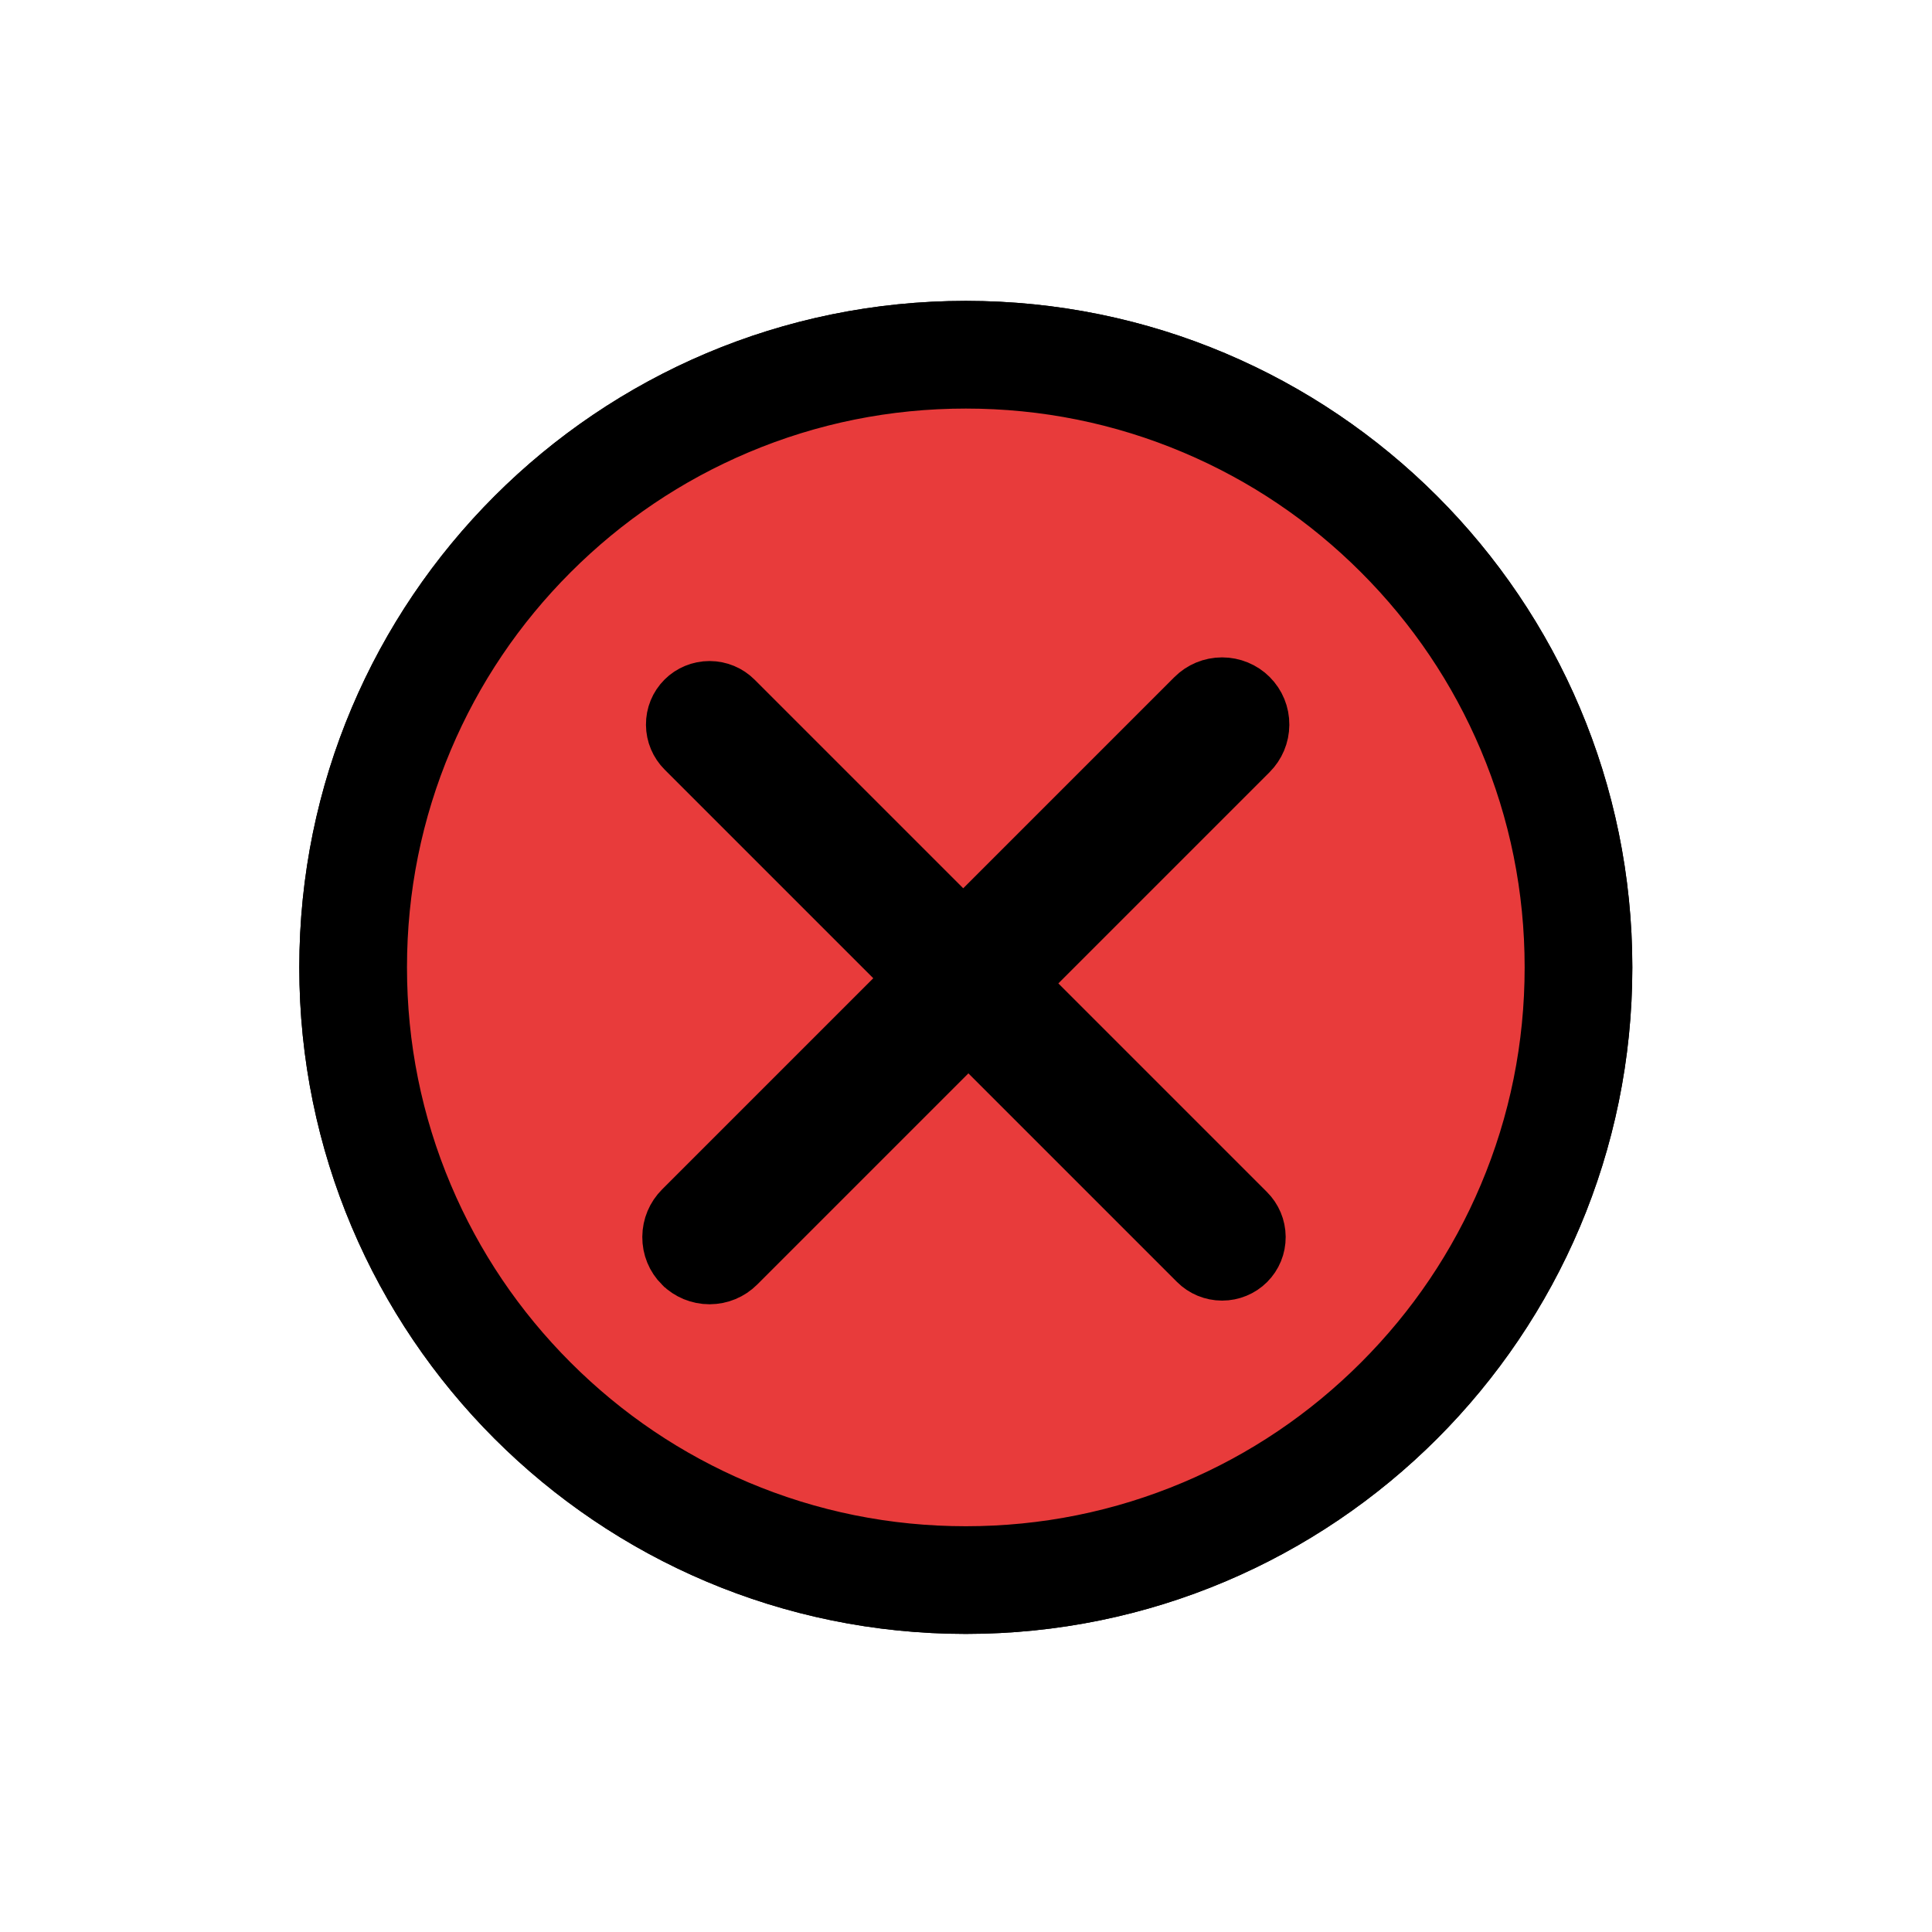
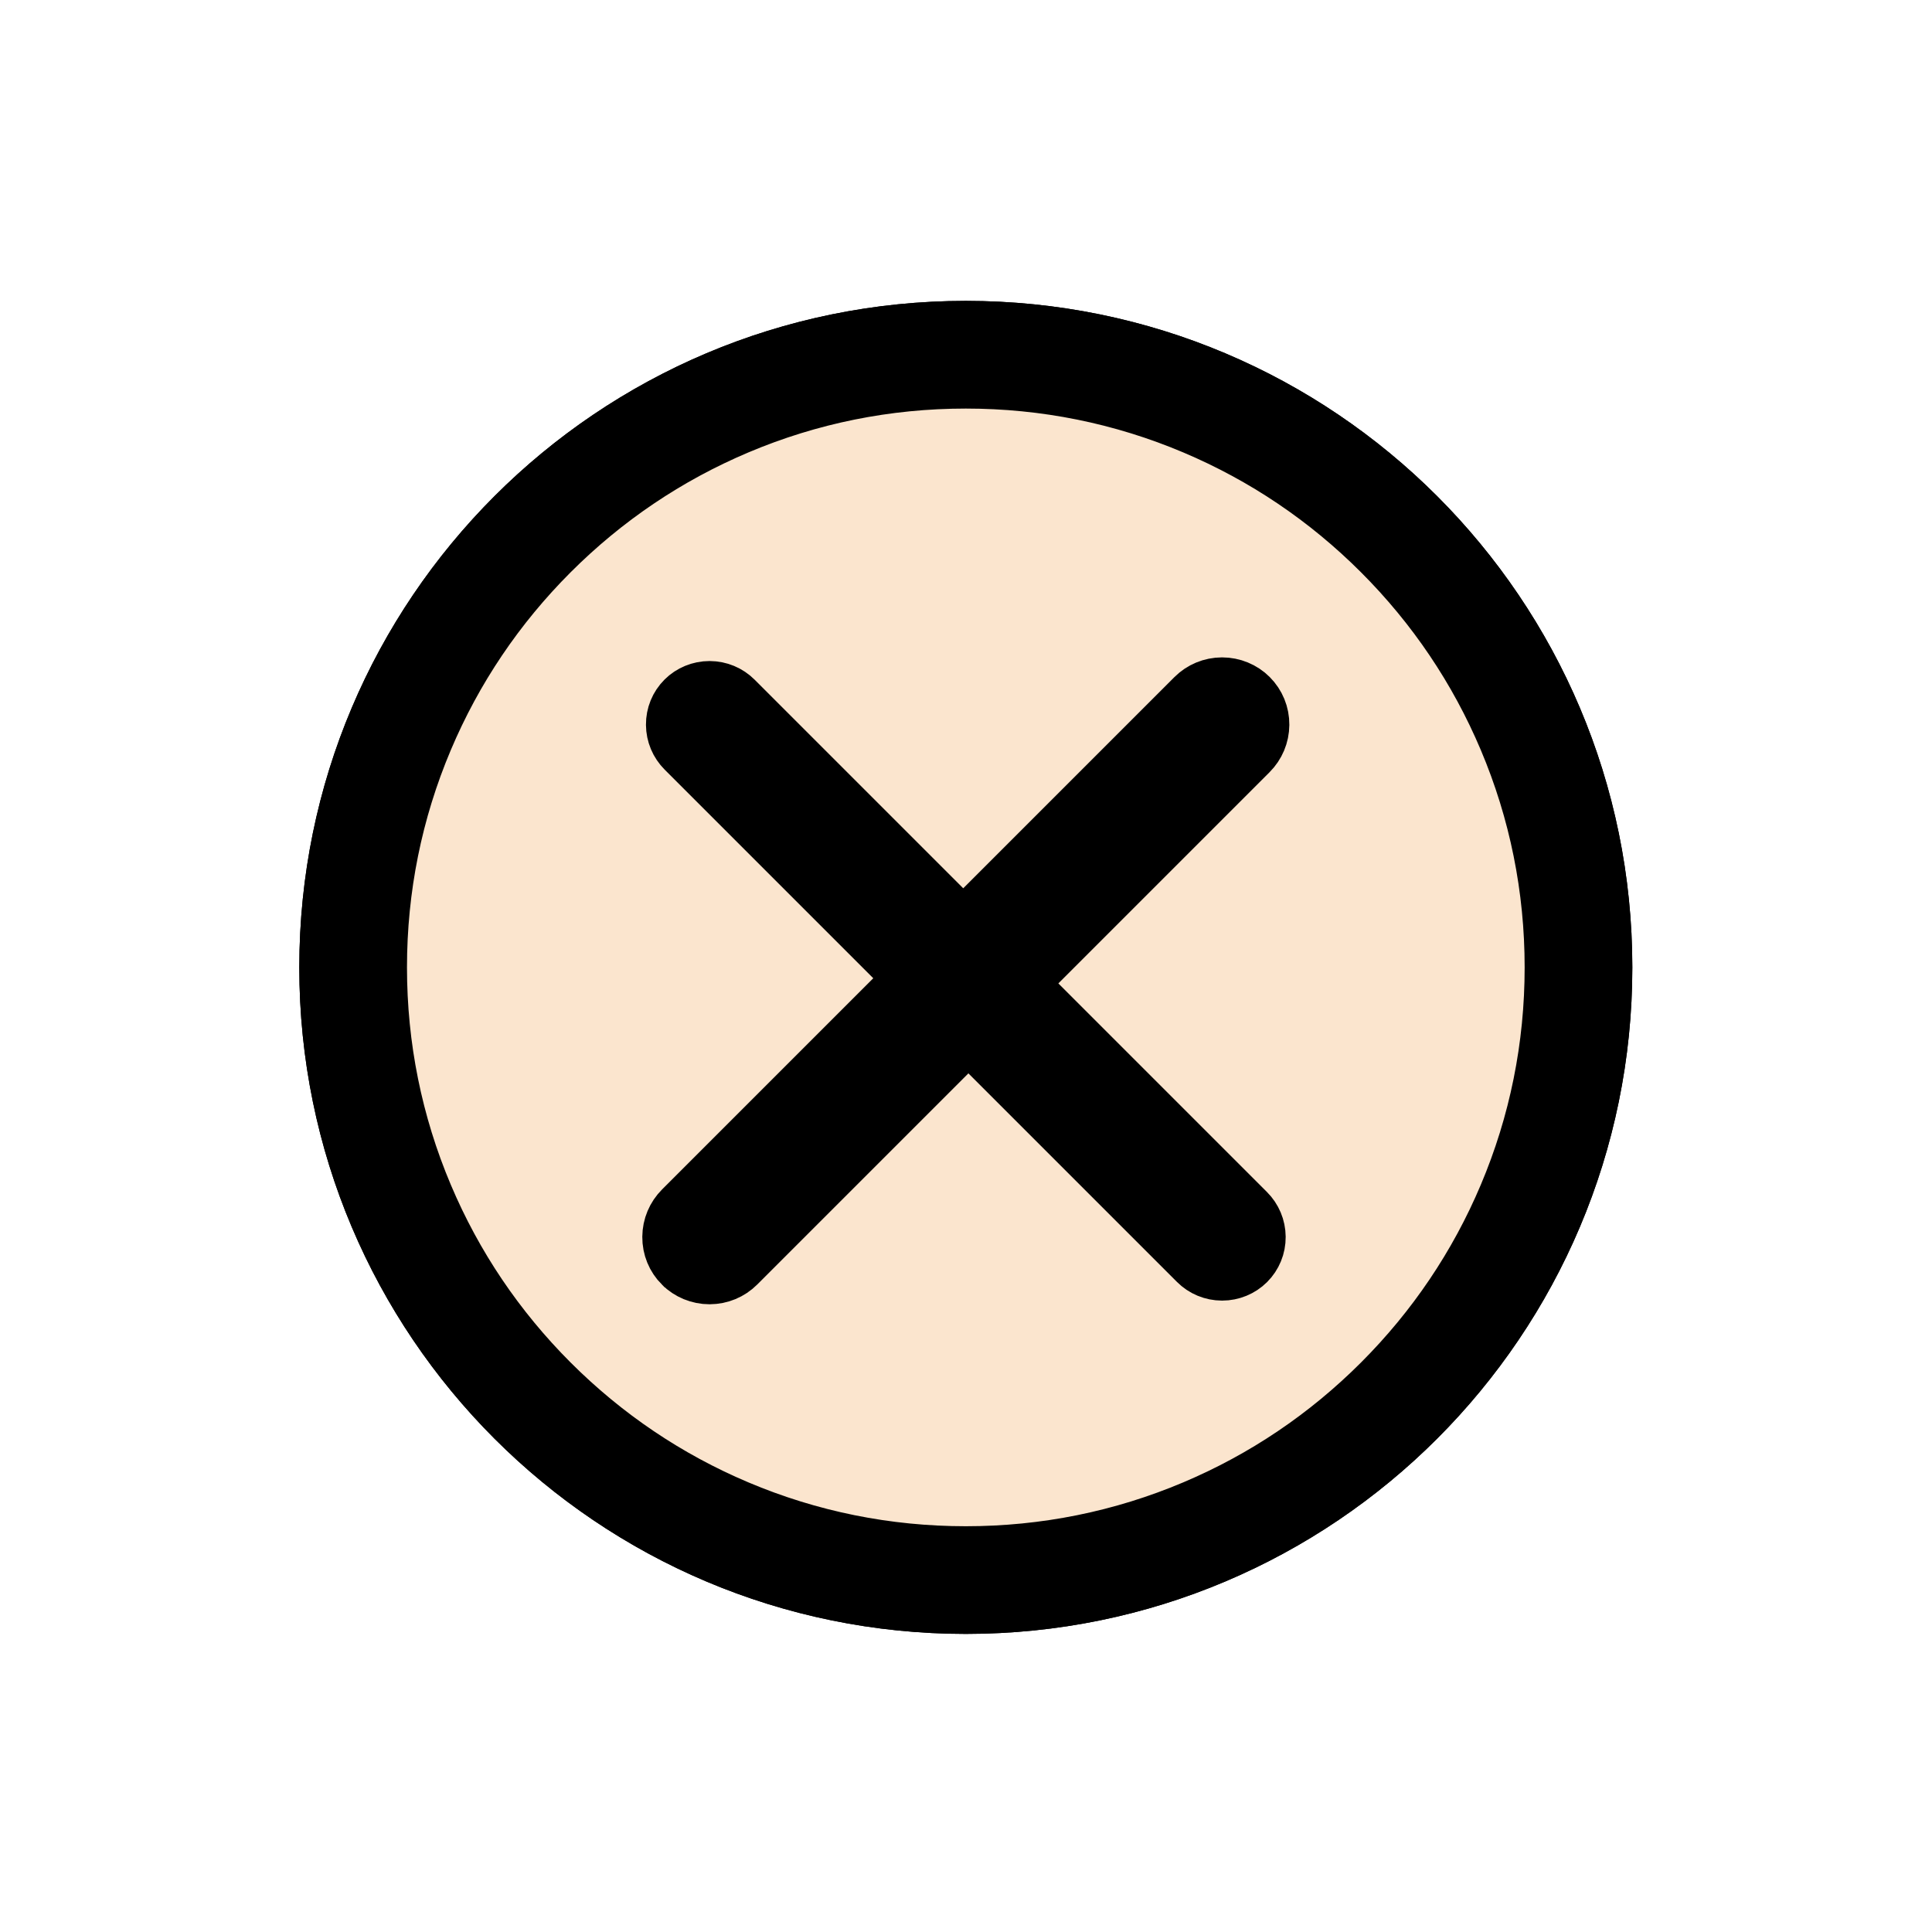
<svg xmlns="http://www.w3.org/2000/svg" width="256px" height="256px" viewBox="-112.64 -112.64 1249.28 1249.28" class="icon" version="1.1" fill="#000000" stroke="#000000" stroke-width="28.672">
  <g id="SVGRepo_bgCarrier" stroke-width="0" transform="translate(0,0), scale(1)" />
  <g id="SVGRepo_tracerCarrier" stroke-linecap="round" stroke-linejoin="round" />
  <g id="SVGRepo_iconCarrier">
-     <path d="M511.881 929.554c230.109 0 416.649-186.54 416.649-416.649S741.99 96.256 511.881 96.256 95.232 282.796 95.232 512.905s186.54 416.649 416.649 416.649" fill="#e83b3b" />
+     <path d="M511.881 929.554c230.109 0 416.649-186.54 416.649-416.649S741.99 96.256 511.881 96.256 95.232 282.796 95.232 512.905s186.54 416.649 416.649 416.649" fill="#f3a14f47" />
    <path d="M698.099 376.607L551.448 523.257l144.98 144.98c5.069 5.069 7.892 11.782 7.946 18.905 0.057 7.221-2.721 14.006-7.823 19.108 0.002 0.003-0.001 0.004-0.003 0.004-4.944 4.944-11.829 7.774-18.907 7.774h-0.114c-7.185-0.031-13.932-2.835-18.993-7.897L513.553 561.152 366.901 707.805c-5.506 5.504-12.842 8.556-20.655 8.589h-0.124c-7.7 0-15.194-3.082-20.579-8.468l-0.004-0.002c-5.553-5.554-8.577-12.939-8.517-20.799 0.06-7.747 3.129-15.05 8.641-20.559l146.651-146.652-144.979-144.98c-5.069-5.069-7.892-11.783-7.947-18.907-0.056-7.221 2.723-14.008 7.827-19.111 4.942-4.943 11.827-7.773 18.907-7.773h0.113c7.186 0.031 13.932 2.833 18.993 7.895L510.208 482.018l146.652-146.652c5.506-5.506 12.843-8.557 20.654-8.59h0.125c7.7 0 15.196 3.084 20.582 8.471 5.552 5.55 8.578 12.939 8.517 20.797-0.059 7.749-3.128 15.05-8.641 20.562m79.435 401.951c-34.516 34.517-74.698 61.611-119.43 80.53-46.29 19.579-95.486 29.508-146.222 29.508-50.736 0-99.932-9.929-146.223-29.509-44.731-18.919-84.913-46.012-119.429-80.528-34.516-34.516-61.61-74.698-80.53-119.431C146.12 612.839 136.192 563.641 136.192 512.906c0-50.736 9.928-99.932 29.507-146.223 18.92-44.731 46.014-84.914 80.53-119.429 34.516-34.516 74.698-61.61 119.429-80.53C411.949 147.144 461.145 137.216 511.881 137.216s99.932 9.929 146.222 29.507c44.732 18.92 84.914 46.014 119.429 80.53 34.517 34.515 61.611 74.699 80.531 119.429 19.579 46.292 29.507 95.488 29.507 146.223 0 50.736-9.928 99.932-29.507 146.222-18.92 44.731-46.014 84.915-80.53 119.431M511.881 96.256C281.772 96.256 95.232 282.796 95.232 512.904 95.232 743.014 281.772 929.555 511.881 929.555s416.649-186.542 416.649-416.65C928.53 282.796 741.99 96.256 511.881 96.256" fill="#000000" />
  </g>
</svg>
